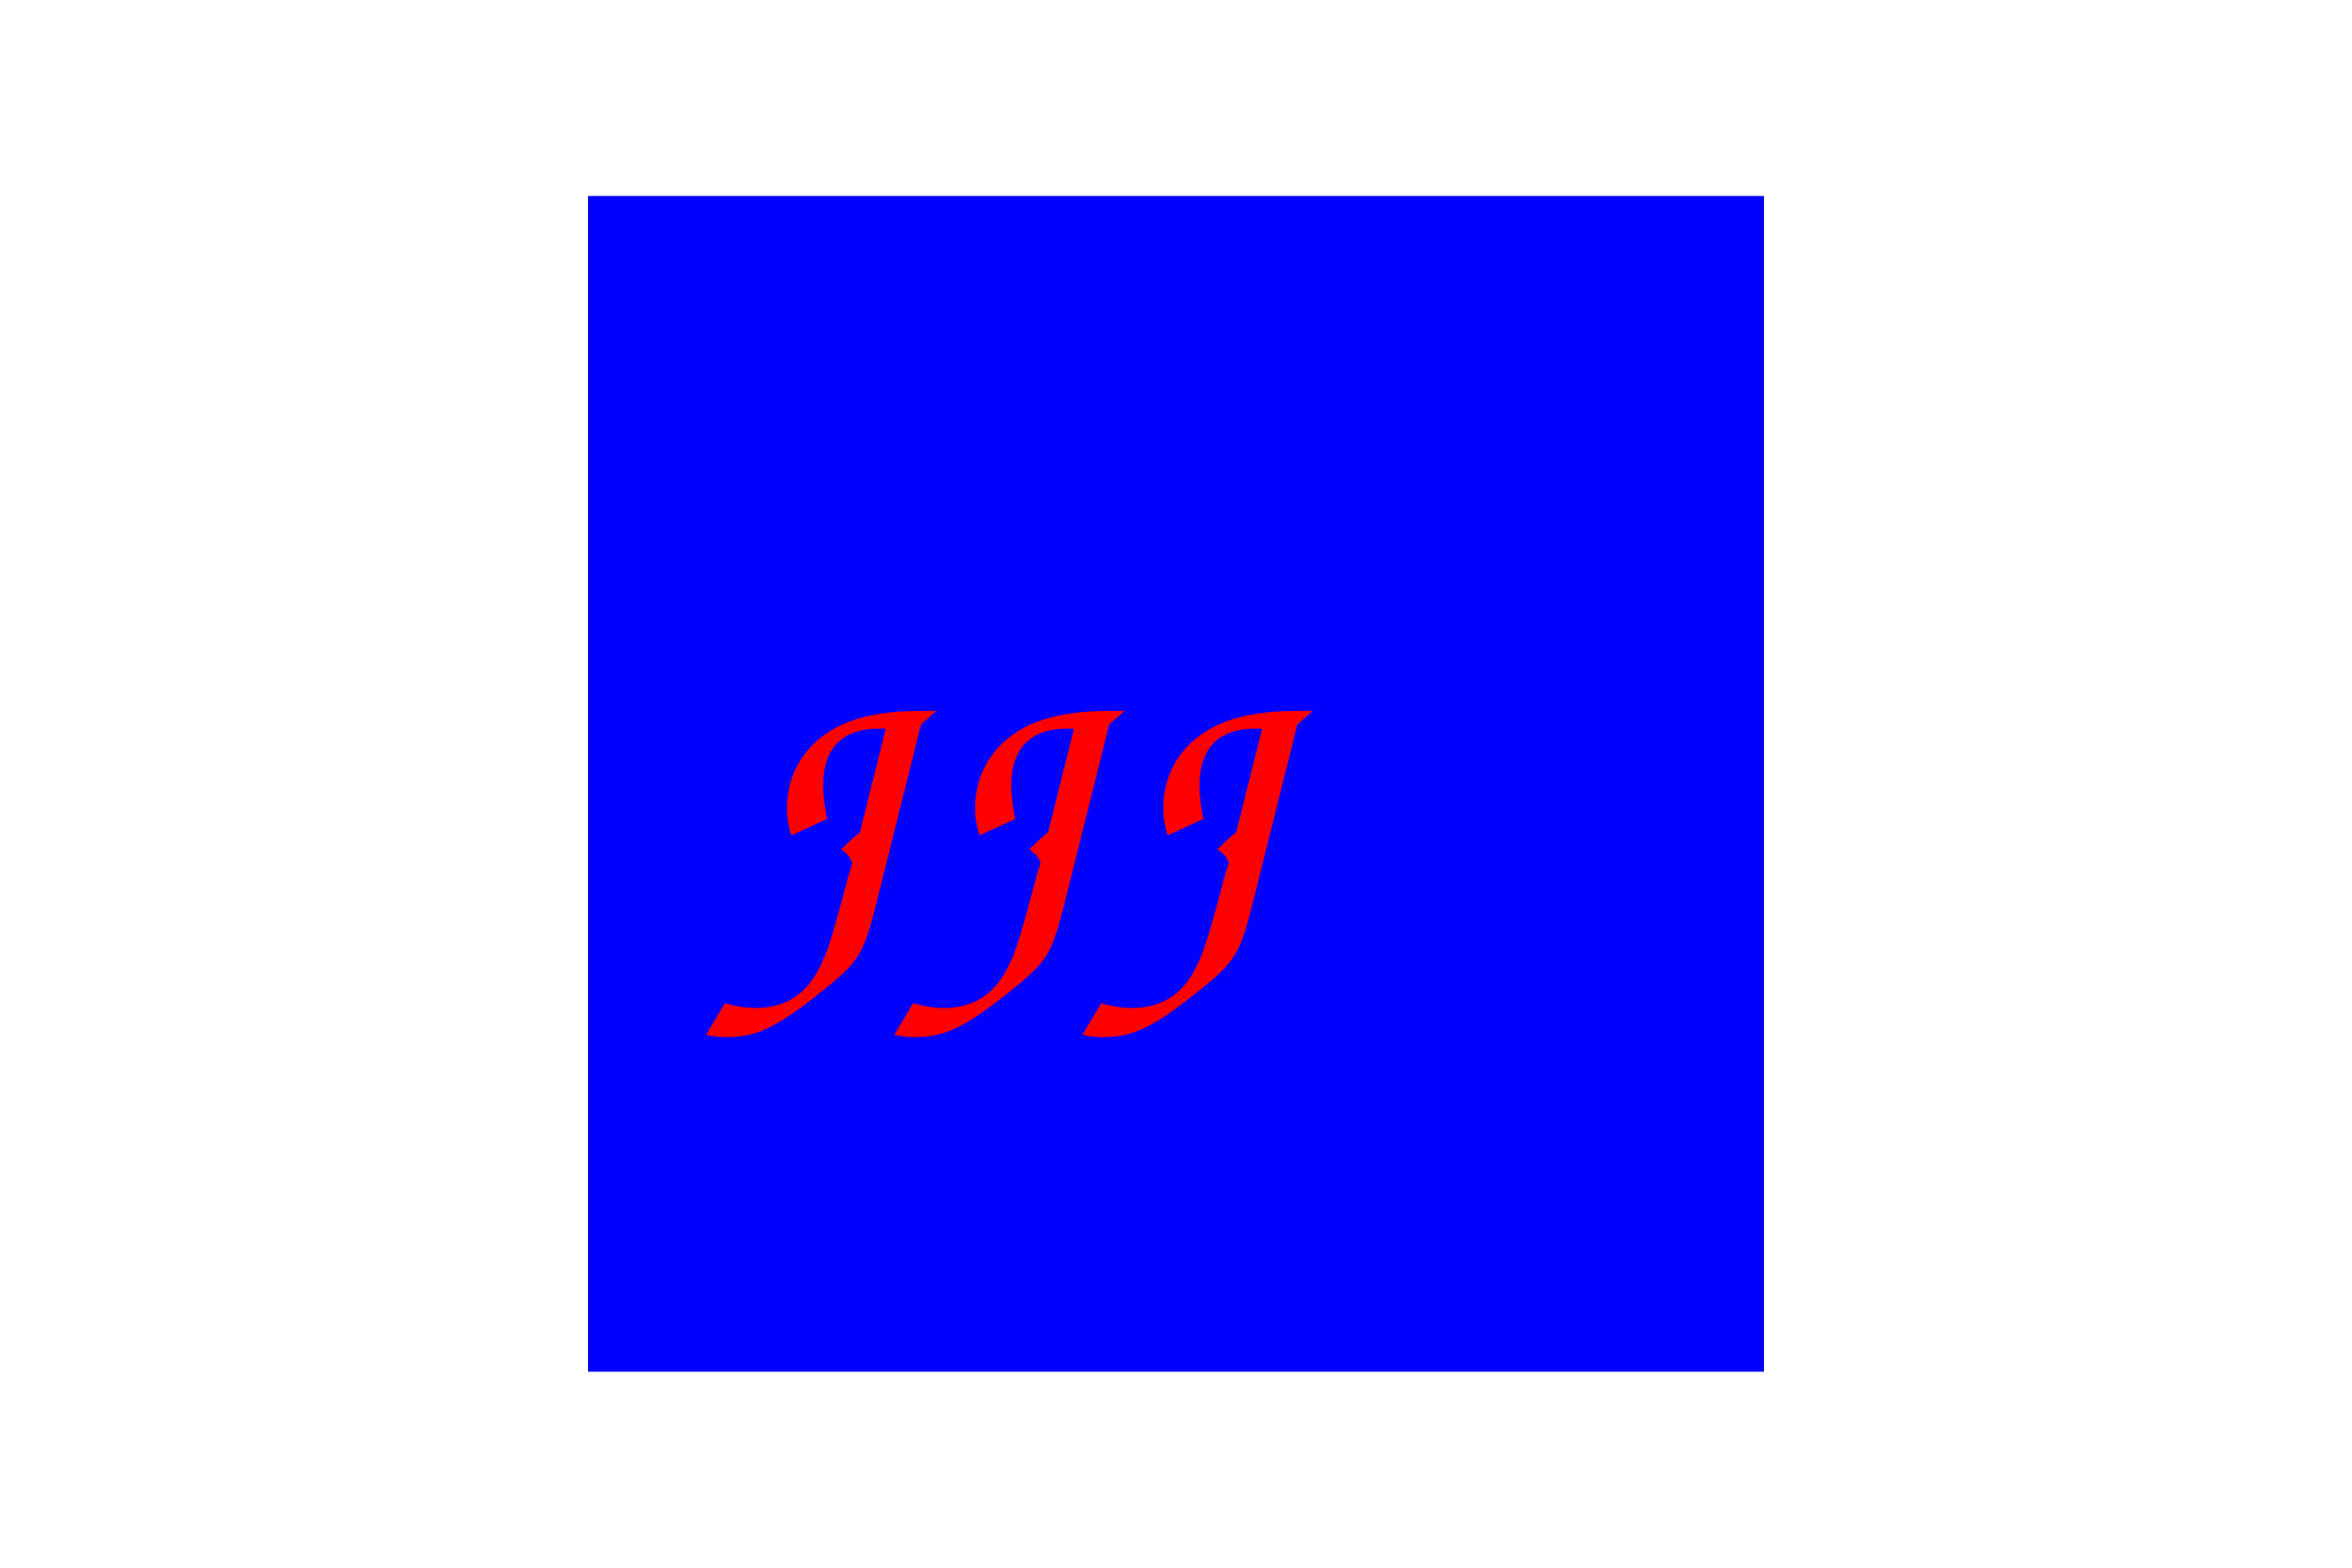
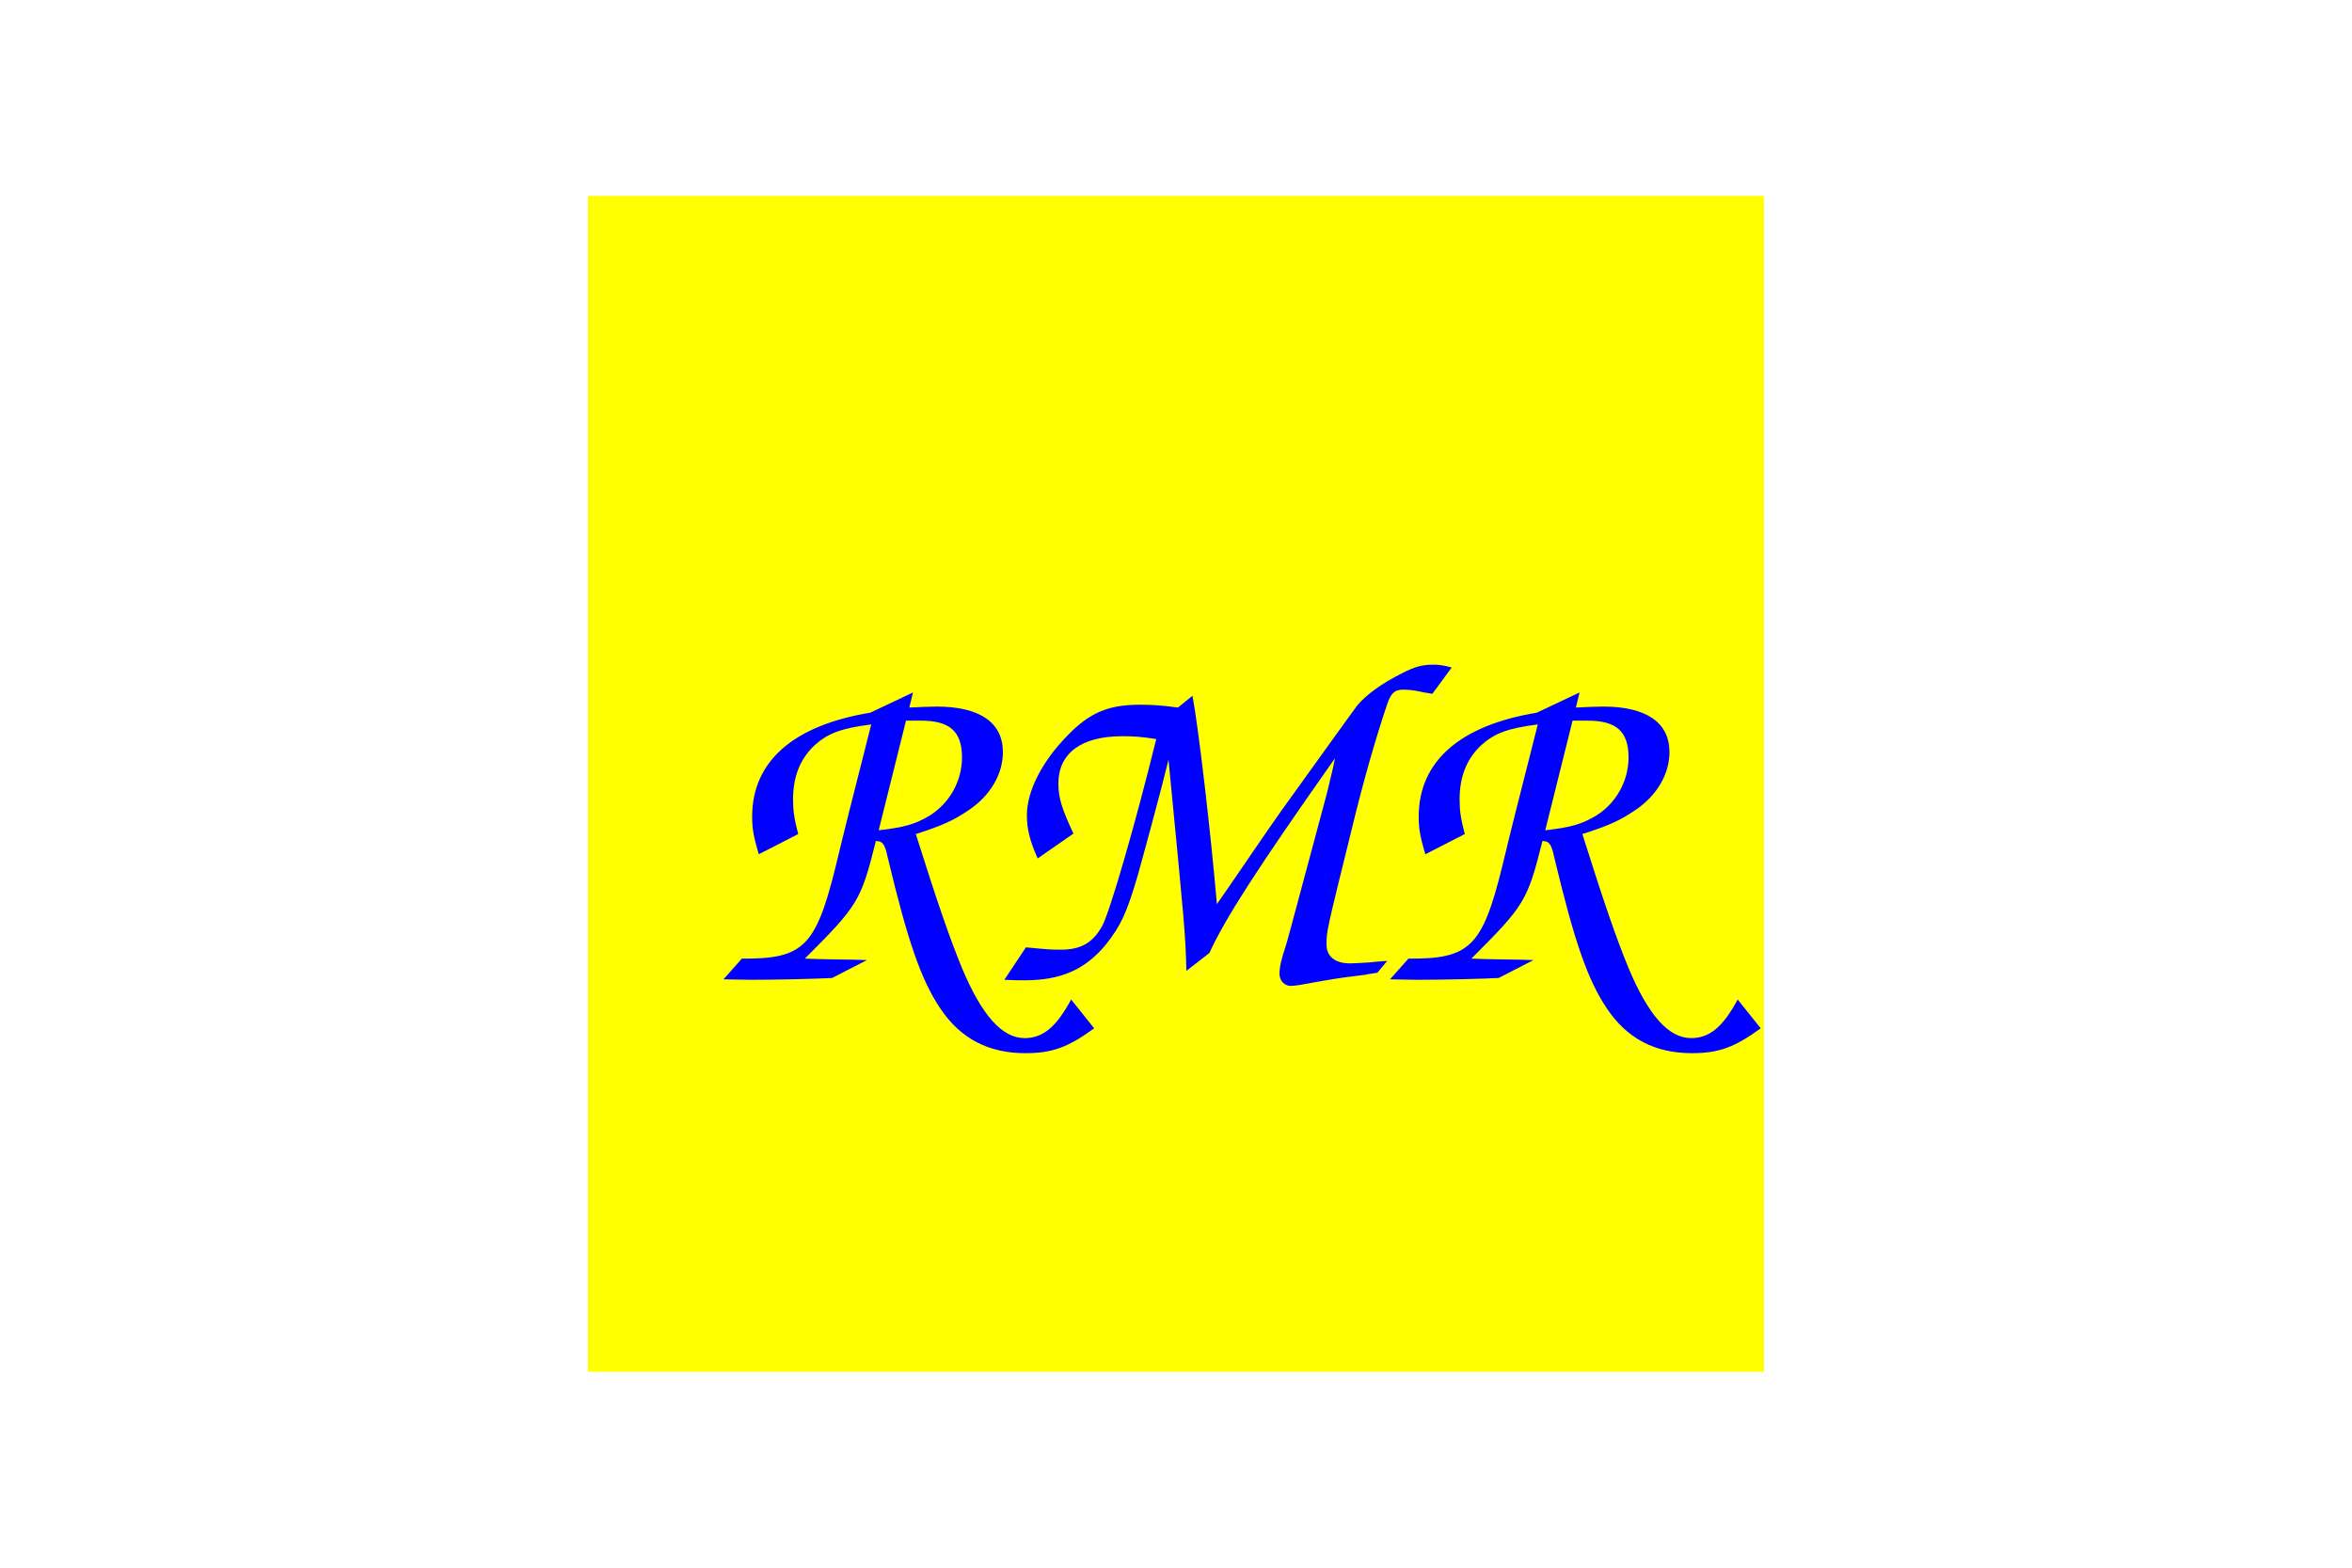
<svg xmlns="http://www.w3.org/2000/svg" height="200" width="300">
-   <rect x="75" y="25" width="150" height="150" fill="Blue" />
-   <text x="90" y="125" font-family="cursive" font-size="60" fill="Red">JJJ</text>
+   <rect x="75" y="25" width="150" height="150" fill="Yellow" />
+   <text x="90" y="125" font-family="cursive" font-size="60" fill="Blue">RMR</text>
</svg>
